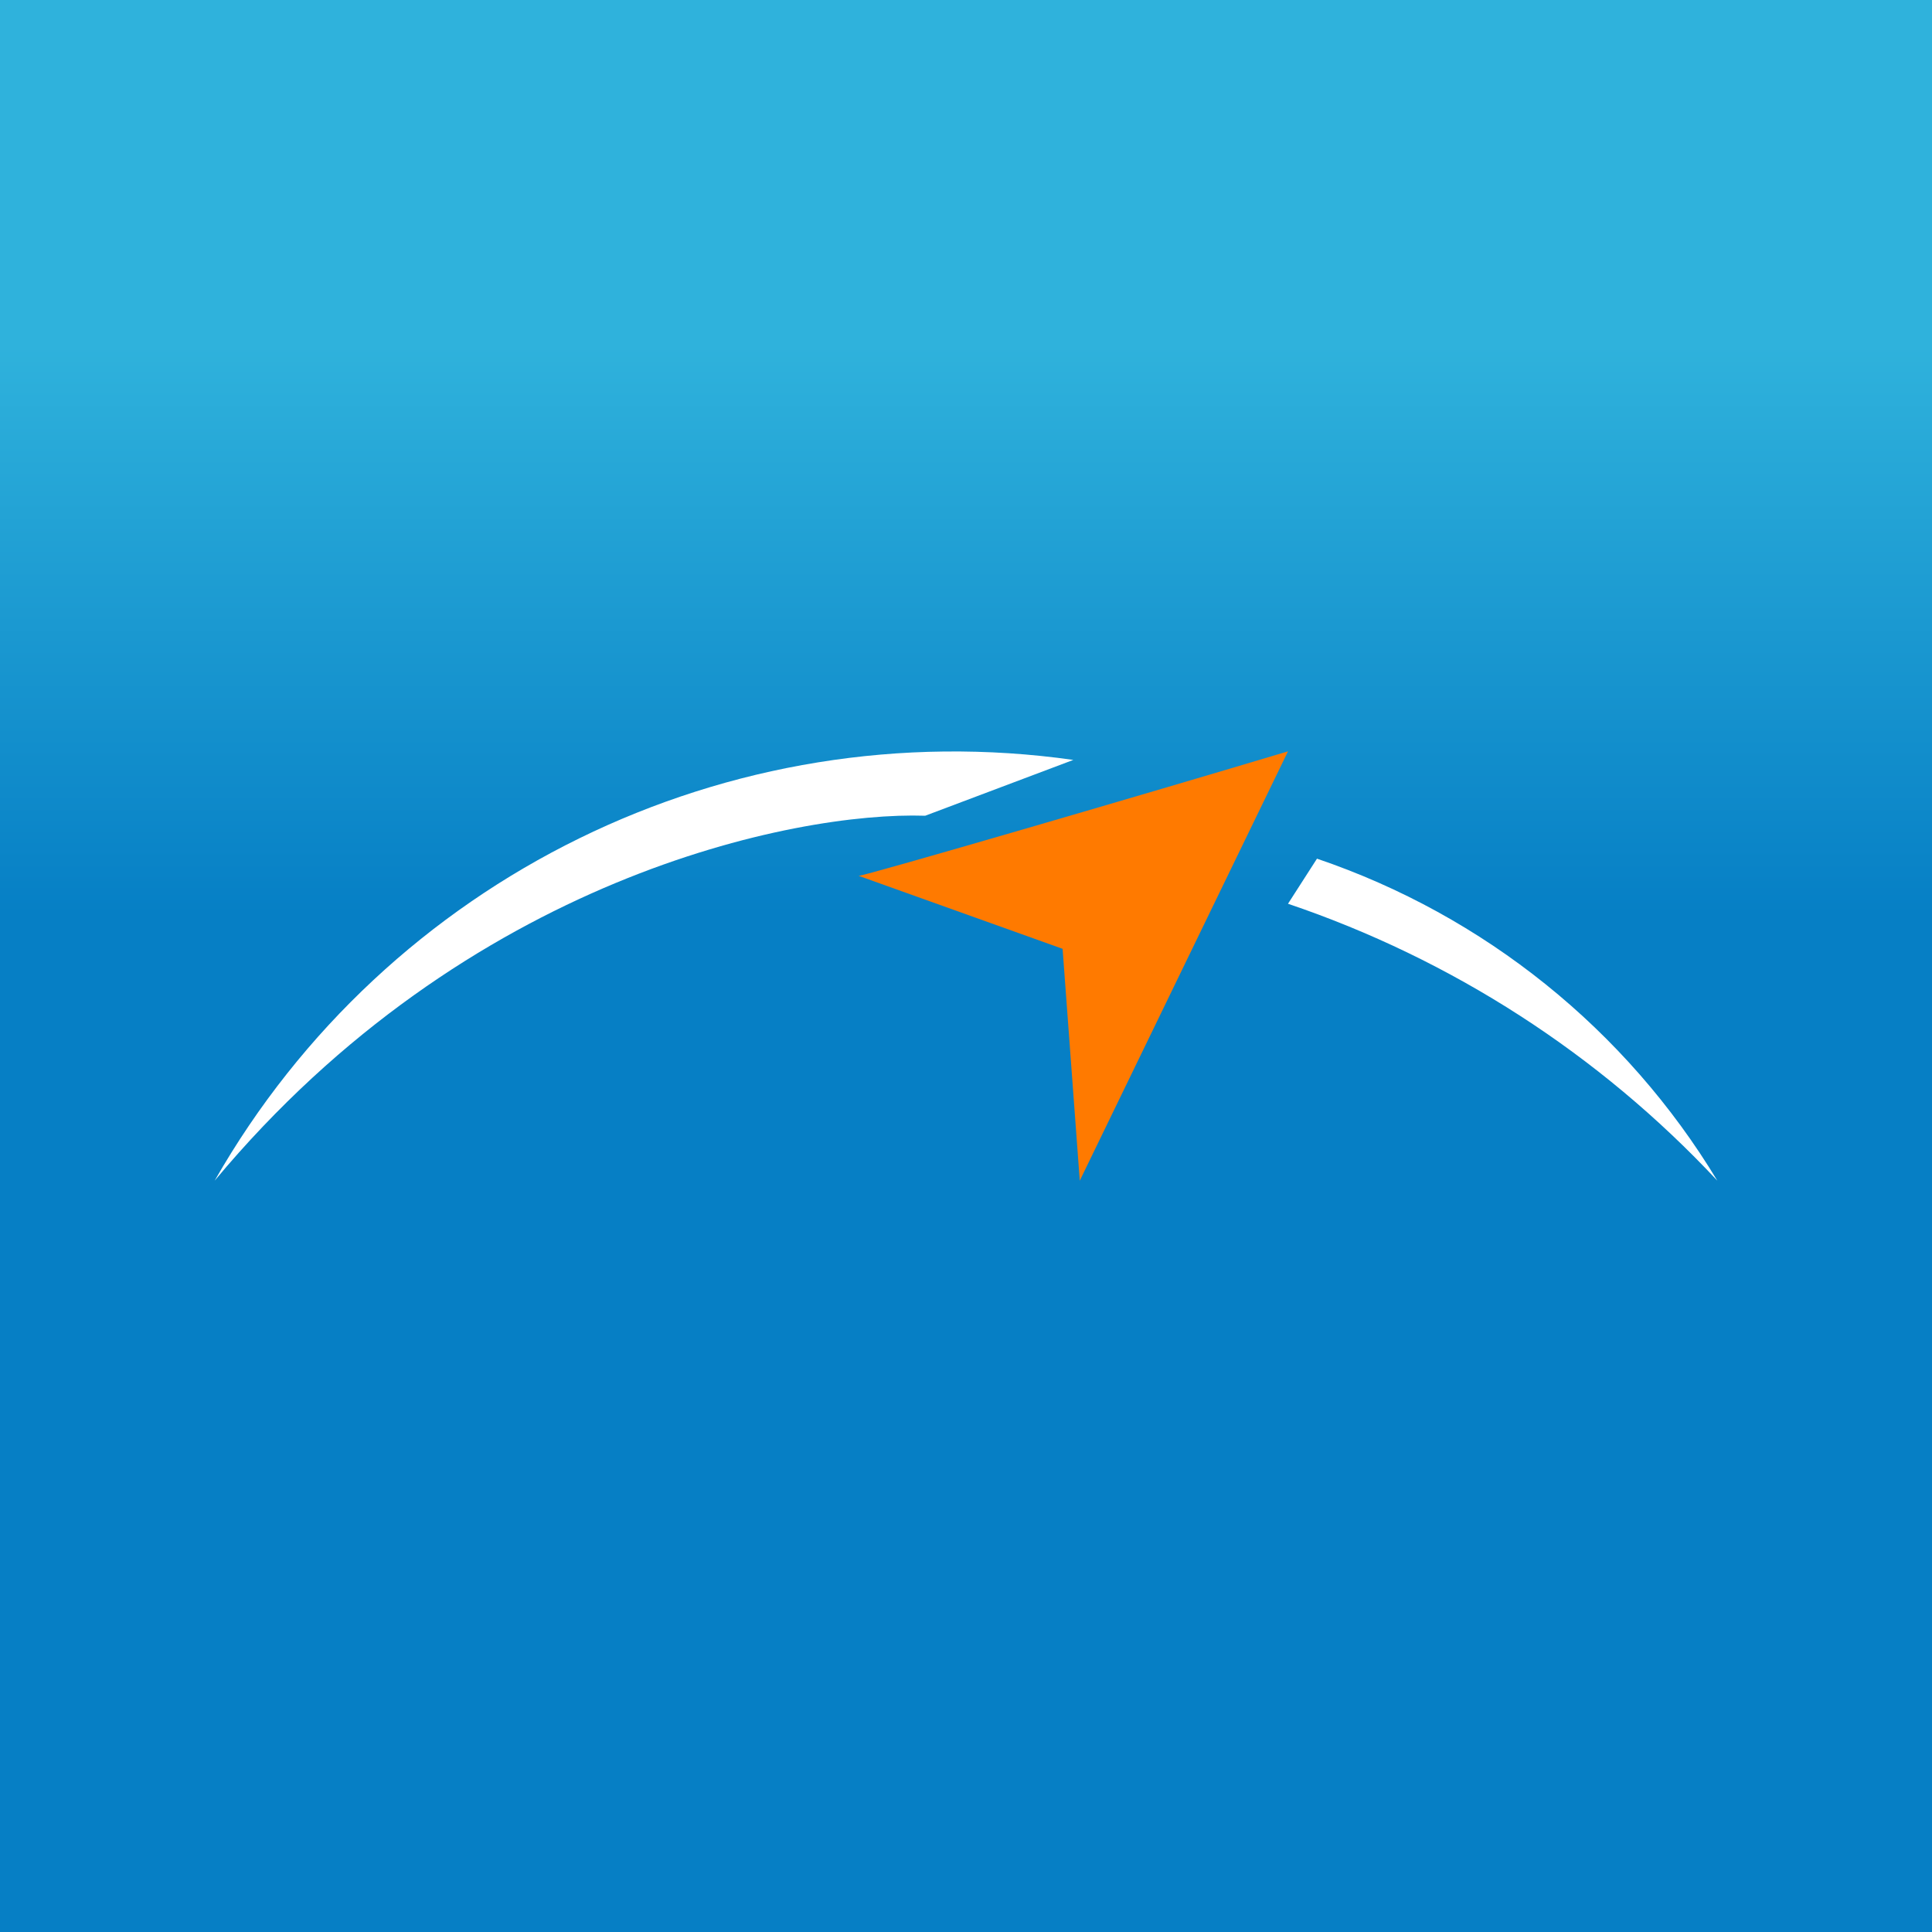
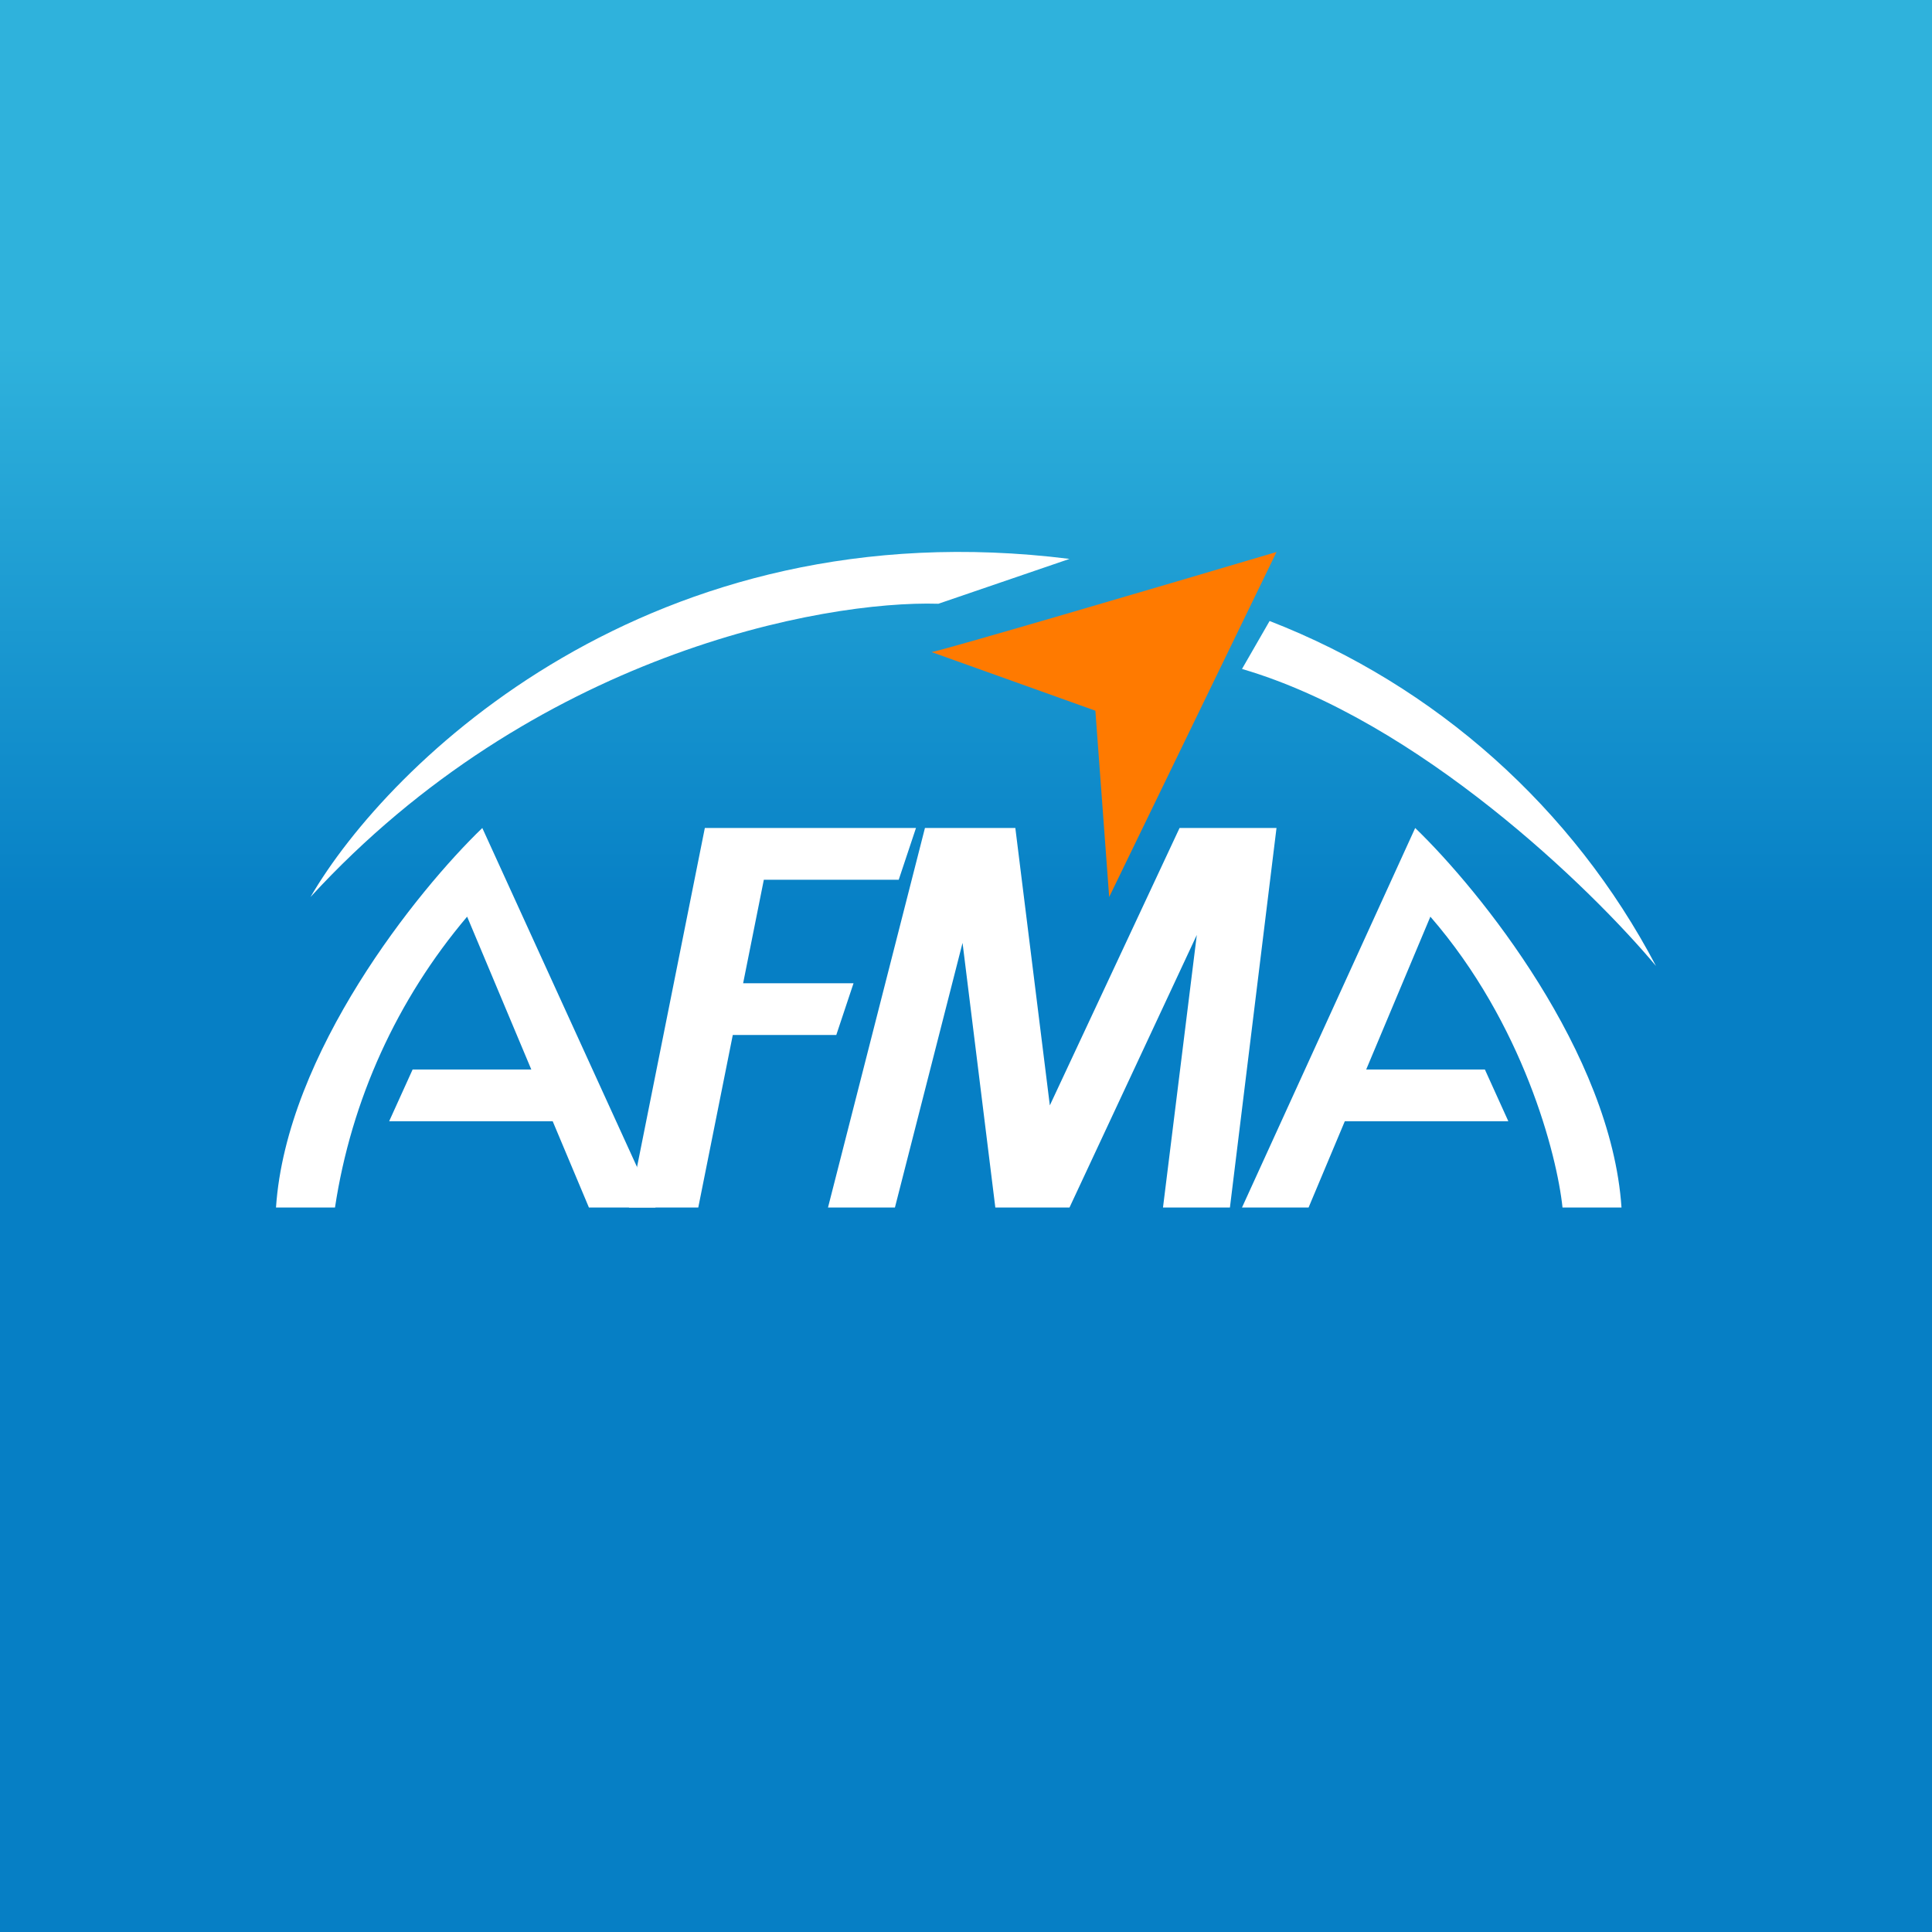
- <svg xmlns="http://www.w3.org/2000/svg" width="18" height="18" viewBox="0 0 18 18">
-   <path fill="url(#a)" d="M0 0h18v18H0z" />
-   <path d="M10 7.08A7.93 7.93 0 0 0 2 11c2.35-2.82 5.4-3.44 6.62-3.4L10 7.08ZM12.27 8l-.27.42A9.75 9.75 0 0 1 16 11a6.98 6.98 0 0 0-3.73-3Z" fill="#fff" />
-   <path d="M12 7c-1.3.39-3.94 1.16-4 1.16l1.9.68.16 2.16L12 7Z" fill="#FF7A00" />
+ <svg xmlns="http://www.w3.org/2000/svg" width="56" height="56" viewBox="0 0 56 56">
+   <path fill="url(#a)" d="M0 0h56v56H0z" />
+   <path d="M31 16.2C18.85 14.68 11.27 22.1 9 26c6.46-7.04 14.83-8.6 18.2-8.5l3.8-1.3ZM36.8 18l-.8 1.39c5.12 1.5 10.13 6.37 12 8.61a21.4 21.4 0 0 0-11.2-10Z" fill="#fff" />
+   <path d="M37 16c-3.27.97-9.84 2.9-10 2.9l4.75 1.7.4 5.4L37 16Z" fill="#FF7A00" />
+   <path d="M20.43 24h6.12l-.5 1.5h-3.91l-.6 3h3.2l-.5 1.5h-3l-1 5h-2.01l2.2-11ZM27.5 24h-.69L24 35h1.94l1.96-7.67.95 7.67H31l3.69-7.9-.98 7.9h1.94L37 24h-2.81l-3.76 8.04-1-8.04H27.5Z" fill="#fff" />
+   <path d="M8 35c.3-4.48 4.11-9.2 5.98-11L19 35h-1.93l-1.05-2.5h-4.74l.68-1.5h3.44l-1.86-4.43A16.97 16.97 0 0 0 9.71 35H8ZM47 35c-.3-4.48-4.11-9.2-5.98-11L36 35h1.93l1.05-2.5h4.74l-.68-1.5H39.6l1.86-4.43c2.69 3.1 3.67 6.9 3.83 8.43H47Z" fill="#fff" />
  <defs>
-     <linearGradient id="a" x1="9" y1="3.21" x2="9" y2="18" gradientUnits="userSpaceOnUse">
+     <linearGradient id="a" x1="28" y1="10" x2="28" y2="56" gradientUnits="userSpaceOnUse">
      <stop stop-color="#2FB2DC" />
      <stop offset=".36" stop-color="#067FC5" />
    </linearGradient>
  </defs>
</svg>
